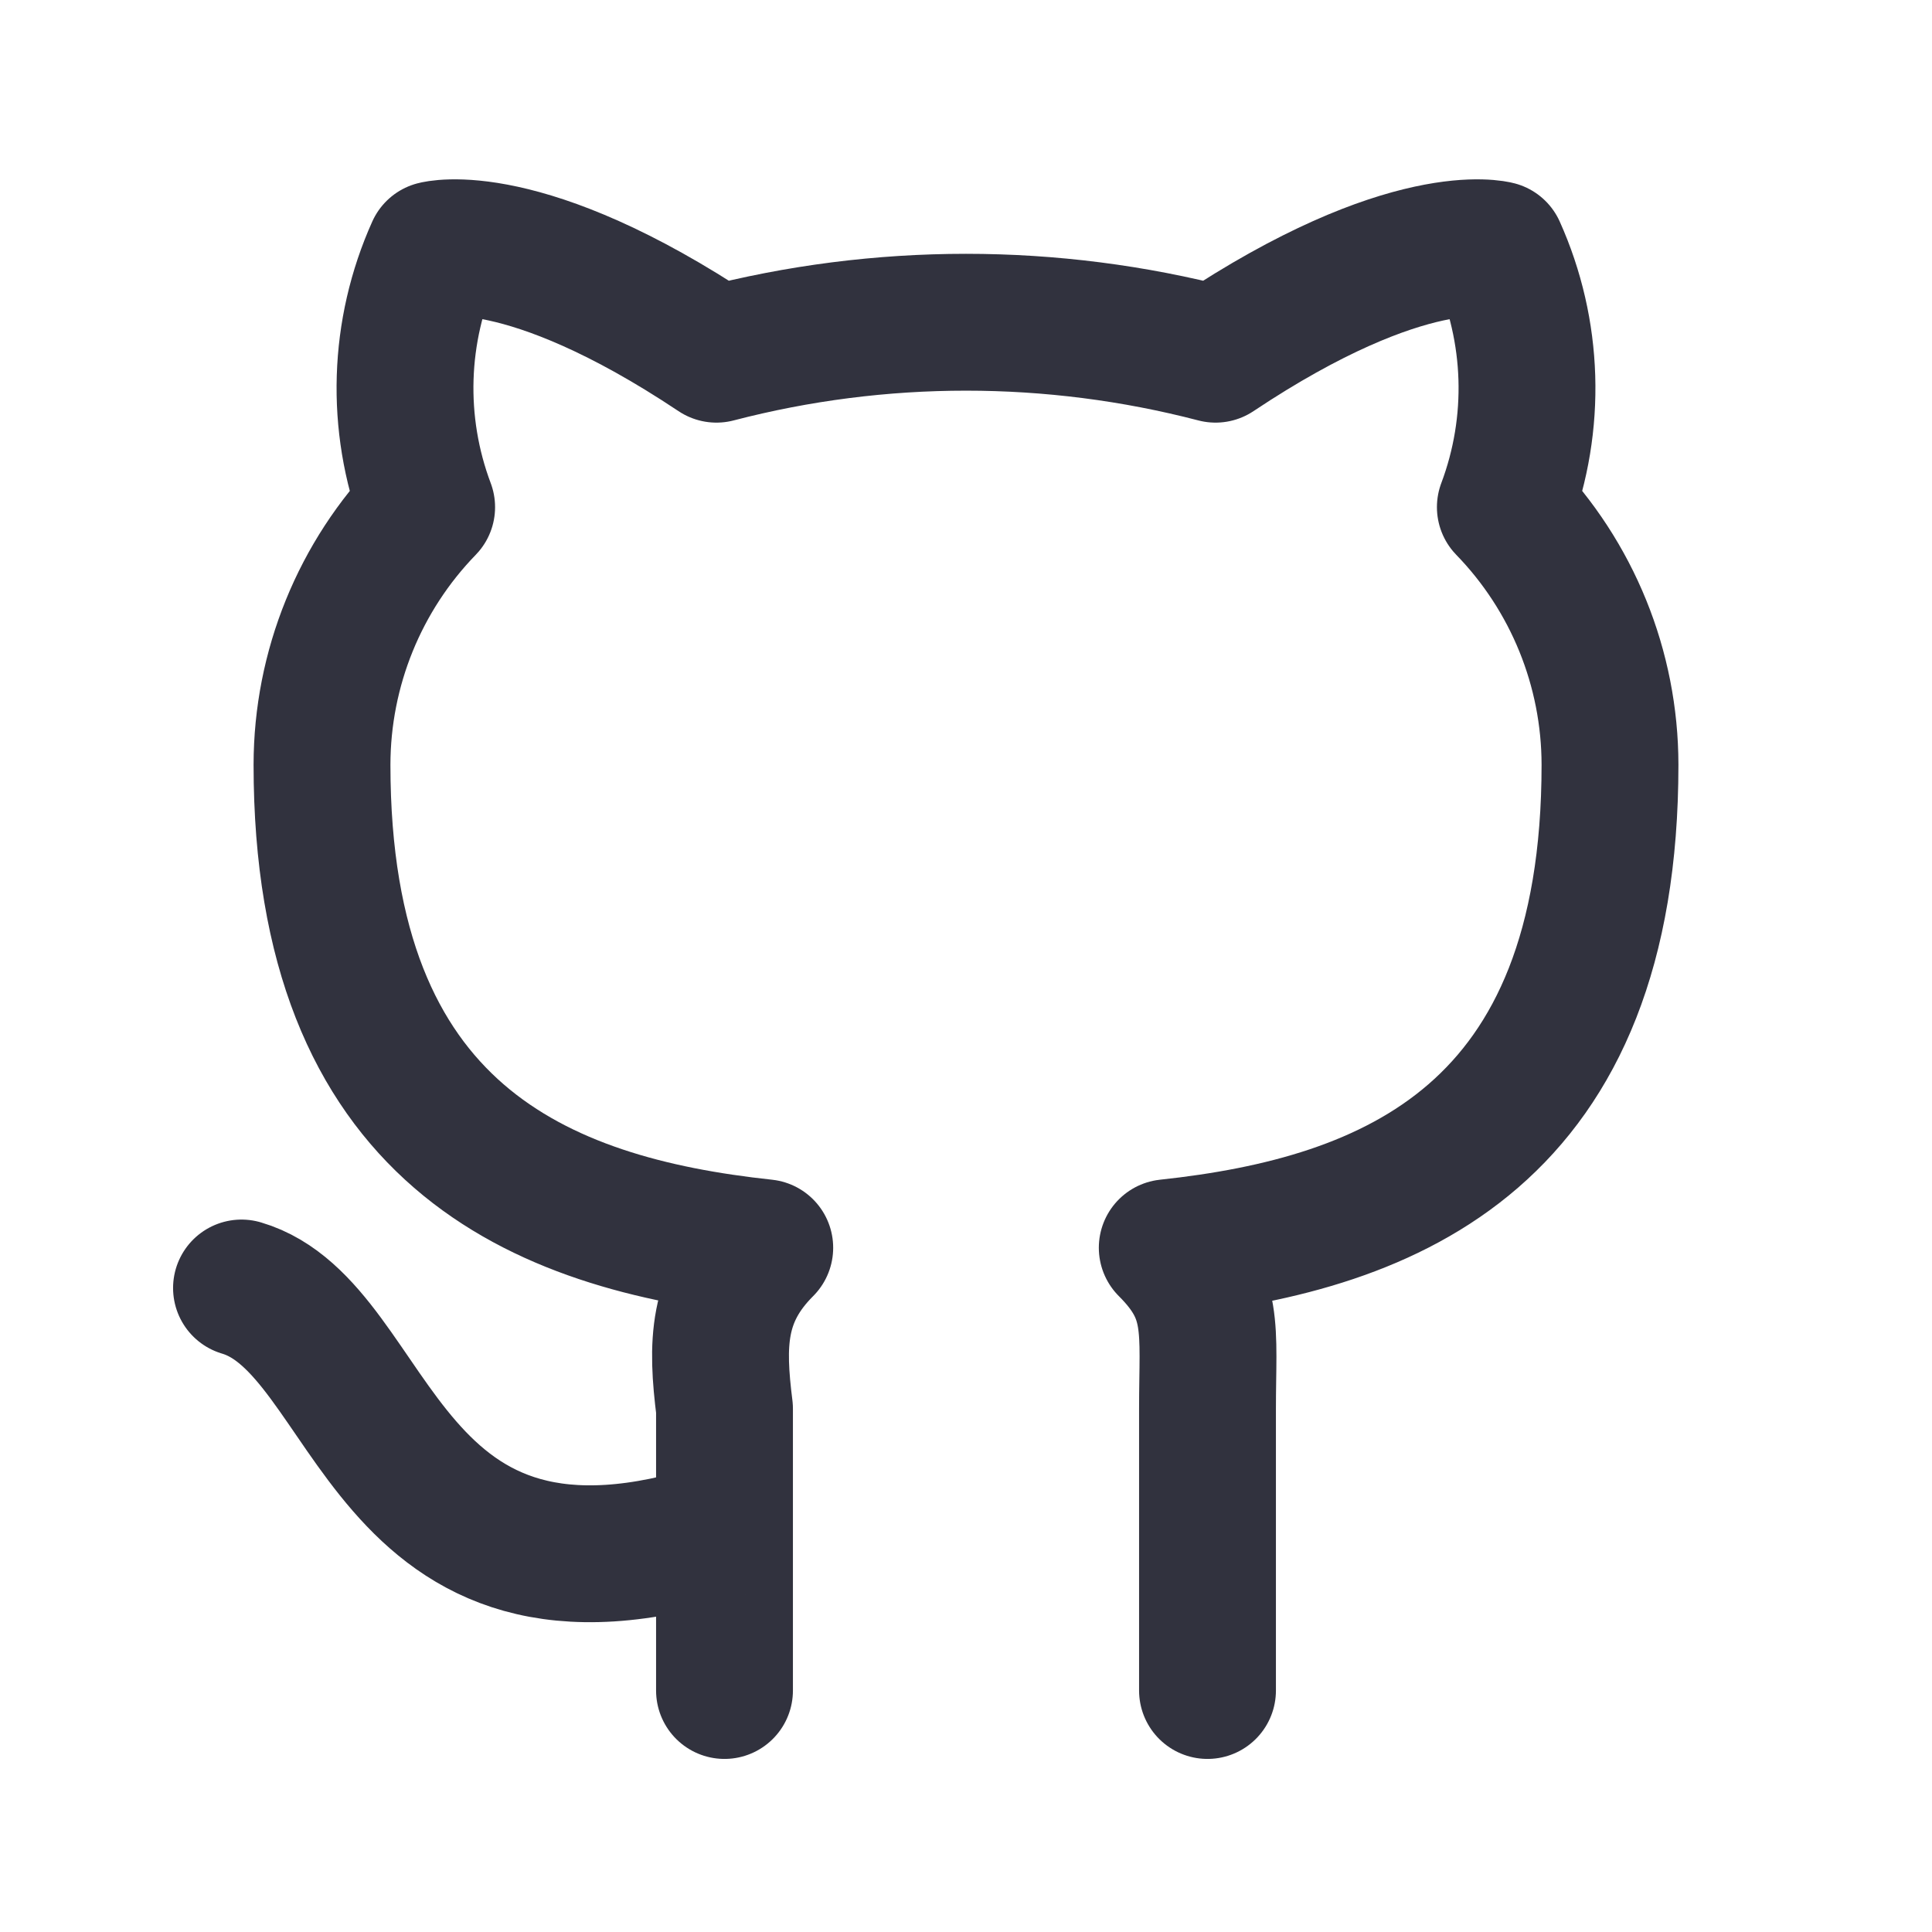
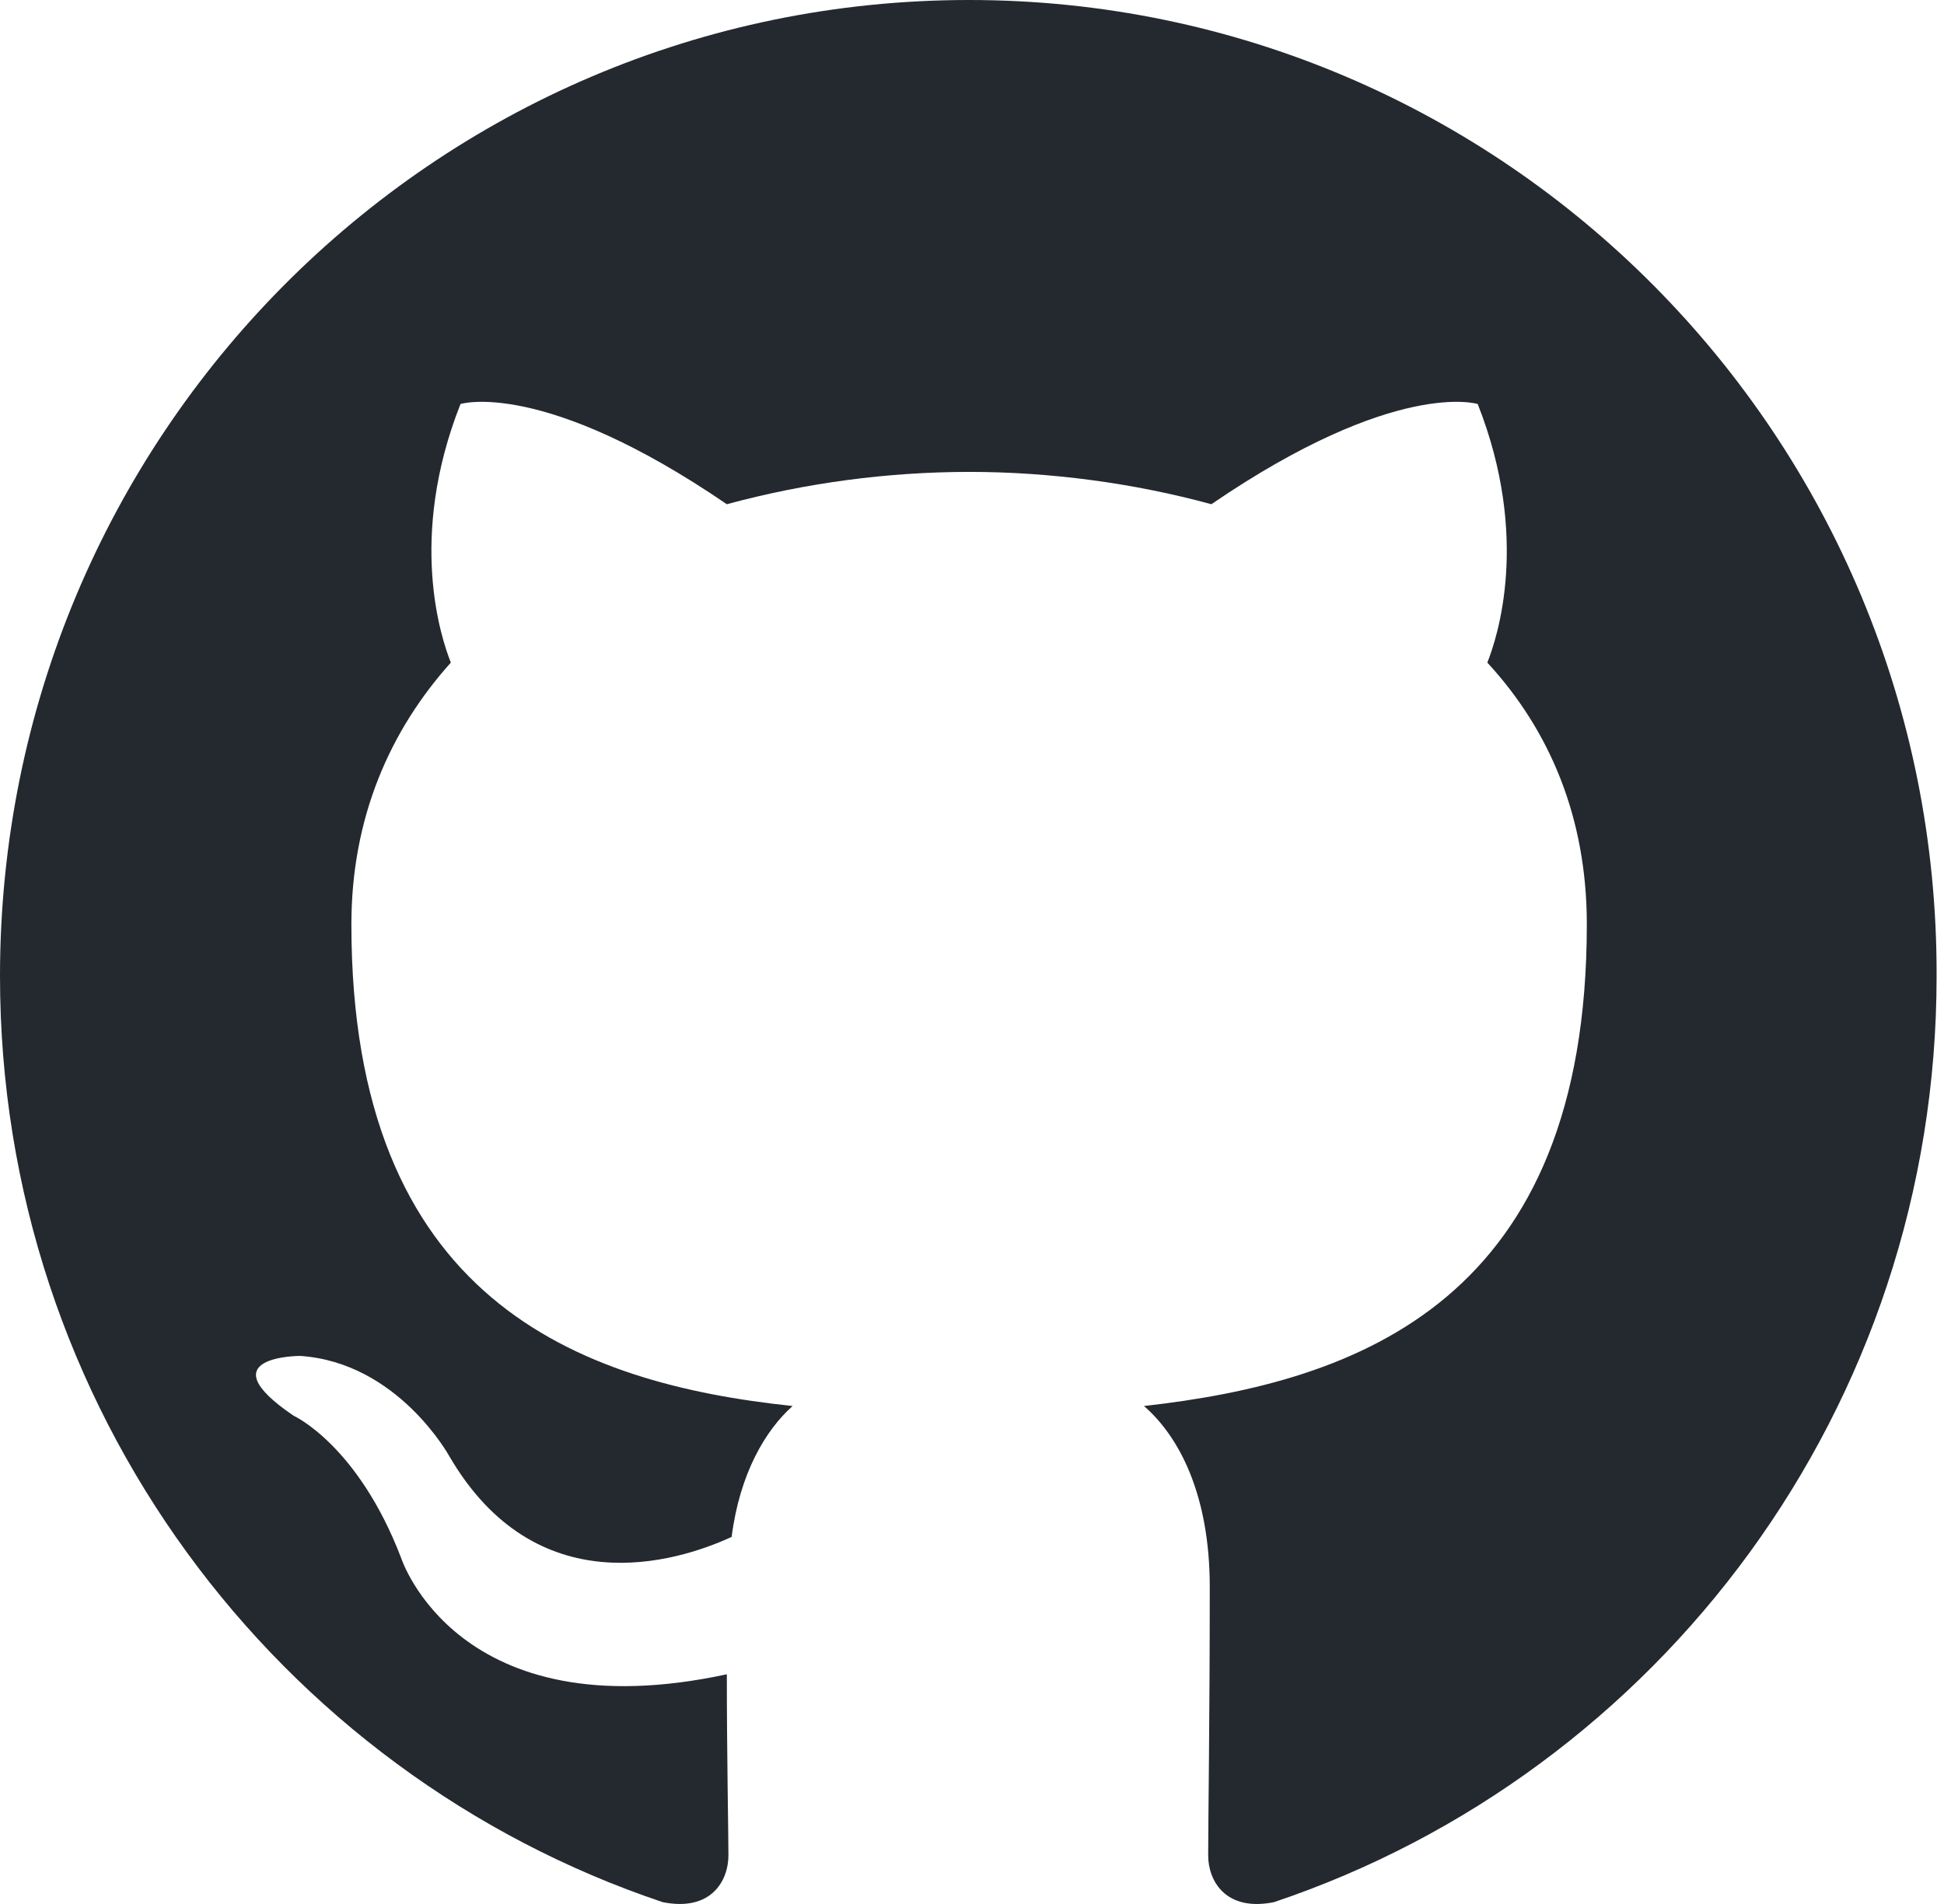
- <svg xmlns="http://www.w3.org/2000/svg" width="24" height="24" viewBox="0 0 24 24" fill="none" stroke="#31323e" stroke-width="1.7" stroke-linecap="round" stroke-linejoin="round" class="icon icon-tabler icons-tabler-outline icon-tabler-brand-github">
-   <path stroke="none" d="M0 0h24v24H0z" fill="none" />
-   <path d="M9 19c-4.3 1.4 -4.3 -2.5 -6 -3m12 5v-3.5c0 -1 .1 -1.4 -.5 -2c2.8 -.3 5.5 -1.4 5.5 -6a4.6 4.6 0 0 0 -1.3 -3.2a4.2 4.2 0 0 0 -.1 -3.2s-1.1 -.3 -3.5 1.3a12.3 12.3 0 0 0 -6.2 0c-2.4 -1.6 -3.5 -1.3 -3.5 -1.3a4.2 4.2 0 0 0 -.1 3.2a4.6 4.6 0 0 0 -1.3 3.2c0 4.6 2.7 5.7 5.5 6c-.6 .6 -.6 1.2 -.5 2v3.5" />
+ <svg xmlns="http://www.w3.org/2000/svg" width="98" height="96">
+   <path fill-rule="evenodd" clip-rule="evenodd" d="M48.854 0C21.839 0 0 22 0 49.217c0 21.756 13.993 40.172 33.405 46.69 2.427.49 3.316-1.059 3.316-2.362 0-1.141-.08-5.052-.08-9.127-13.59 2.934-16.42-5.867-16.42-5.867-2.184-5.704-5.42-7.17-5.42-7.17-4.448-3.015.324-3.015.324-3.015 4.934.326 7.523 5.052 7.523 5.052 4.367 7.496 11.404 5.378 14.235 4.074.404-3.178 1.699-5.378 3.074-6.6-10.839-1.141-22.243-5.378-22.243-24.283 0-5.378 1.94-9.778 5.014-13.2-.485-1.222-2.184-6.275.486-13.038 0 0 4.125-1.304 13.426 5.052a46.97 46.97 0 0 1 12.214-1.63c4.125 0 8.33.571 12.213 1.63 9.302-6.356 13.427-5.052 13.427-5.052 2.67 6.763.97 11.816.485 13.038 3.155 3.422 5.015 7.822 5.015 13.2 0 18.905-11.404 23.06-22.324 24.283 1.78 1.548 3.316 4.481 3.316 9.126 0 6.6-.08 11.897-.08 13.526 0 1.304.89 2.853 3.316 2.364 19.412-6.52 33.405-24.935 33.405-46.691C97.707 22 75.788 0 48.854 0z" fill="#24292f" />
</svg>
